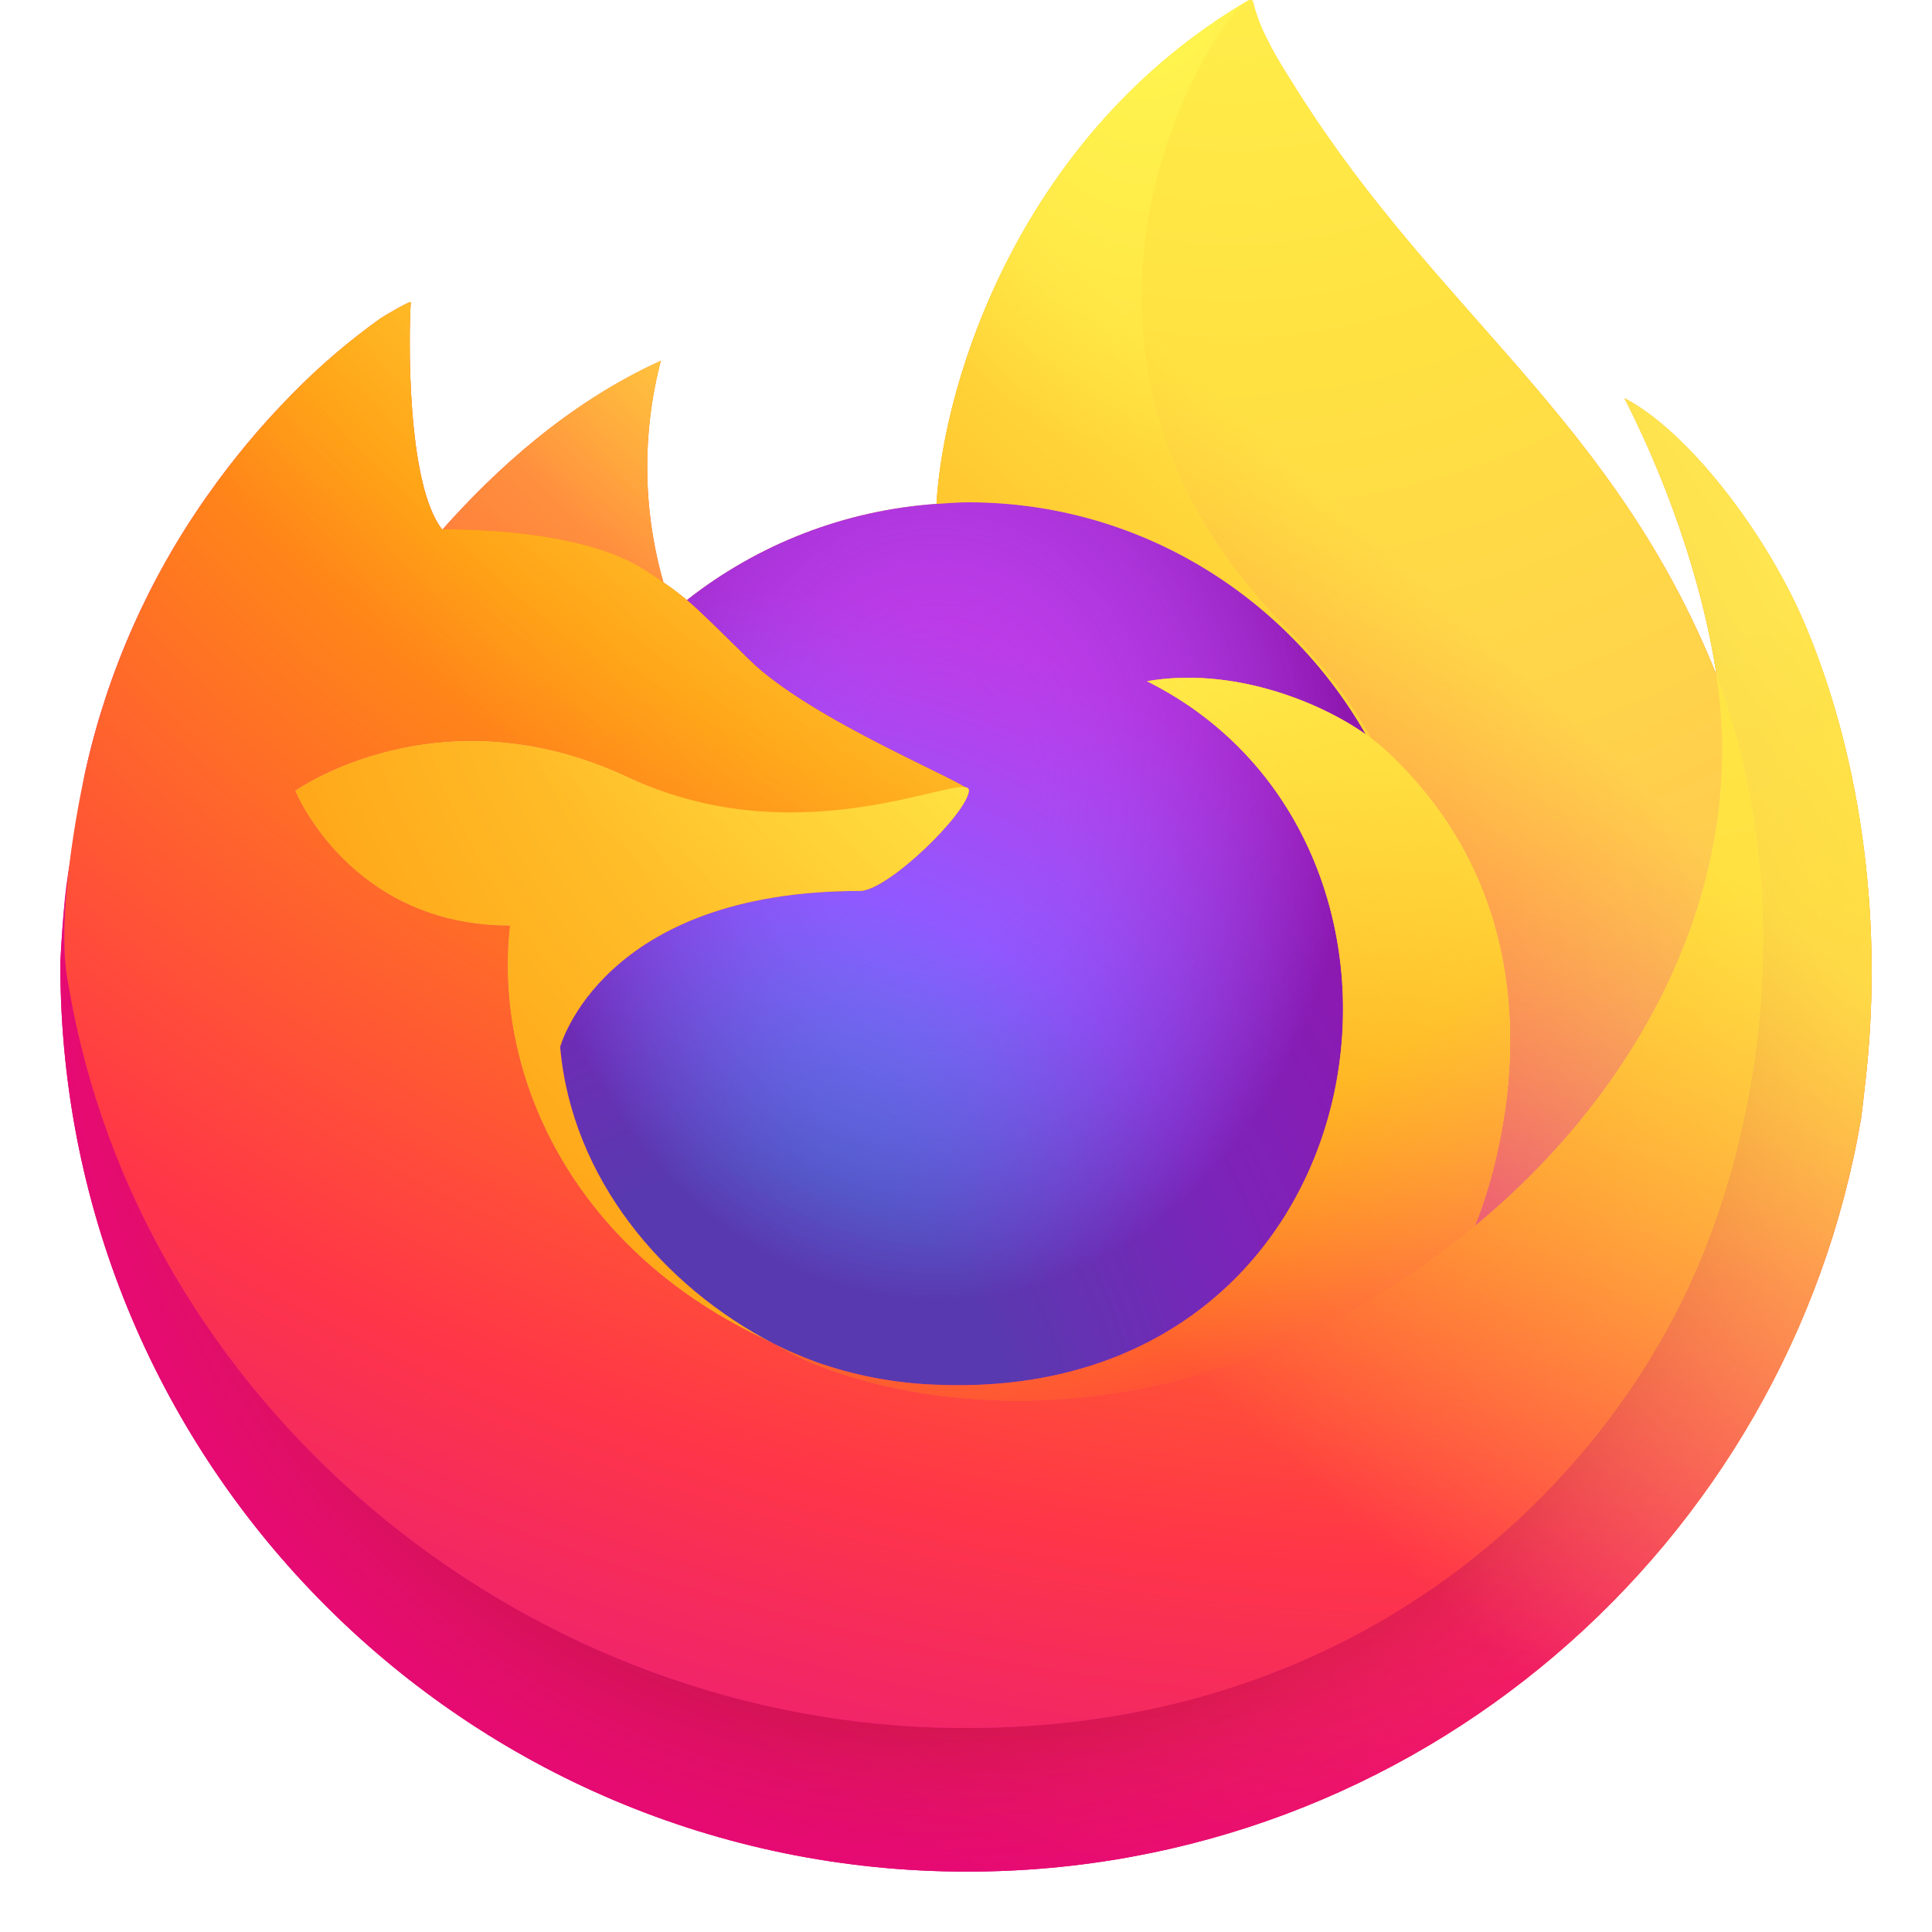
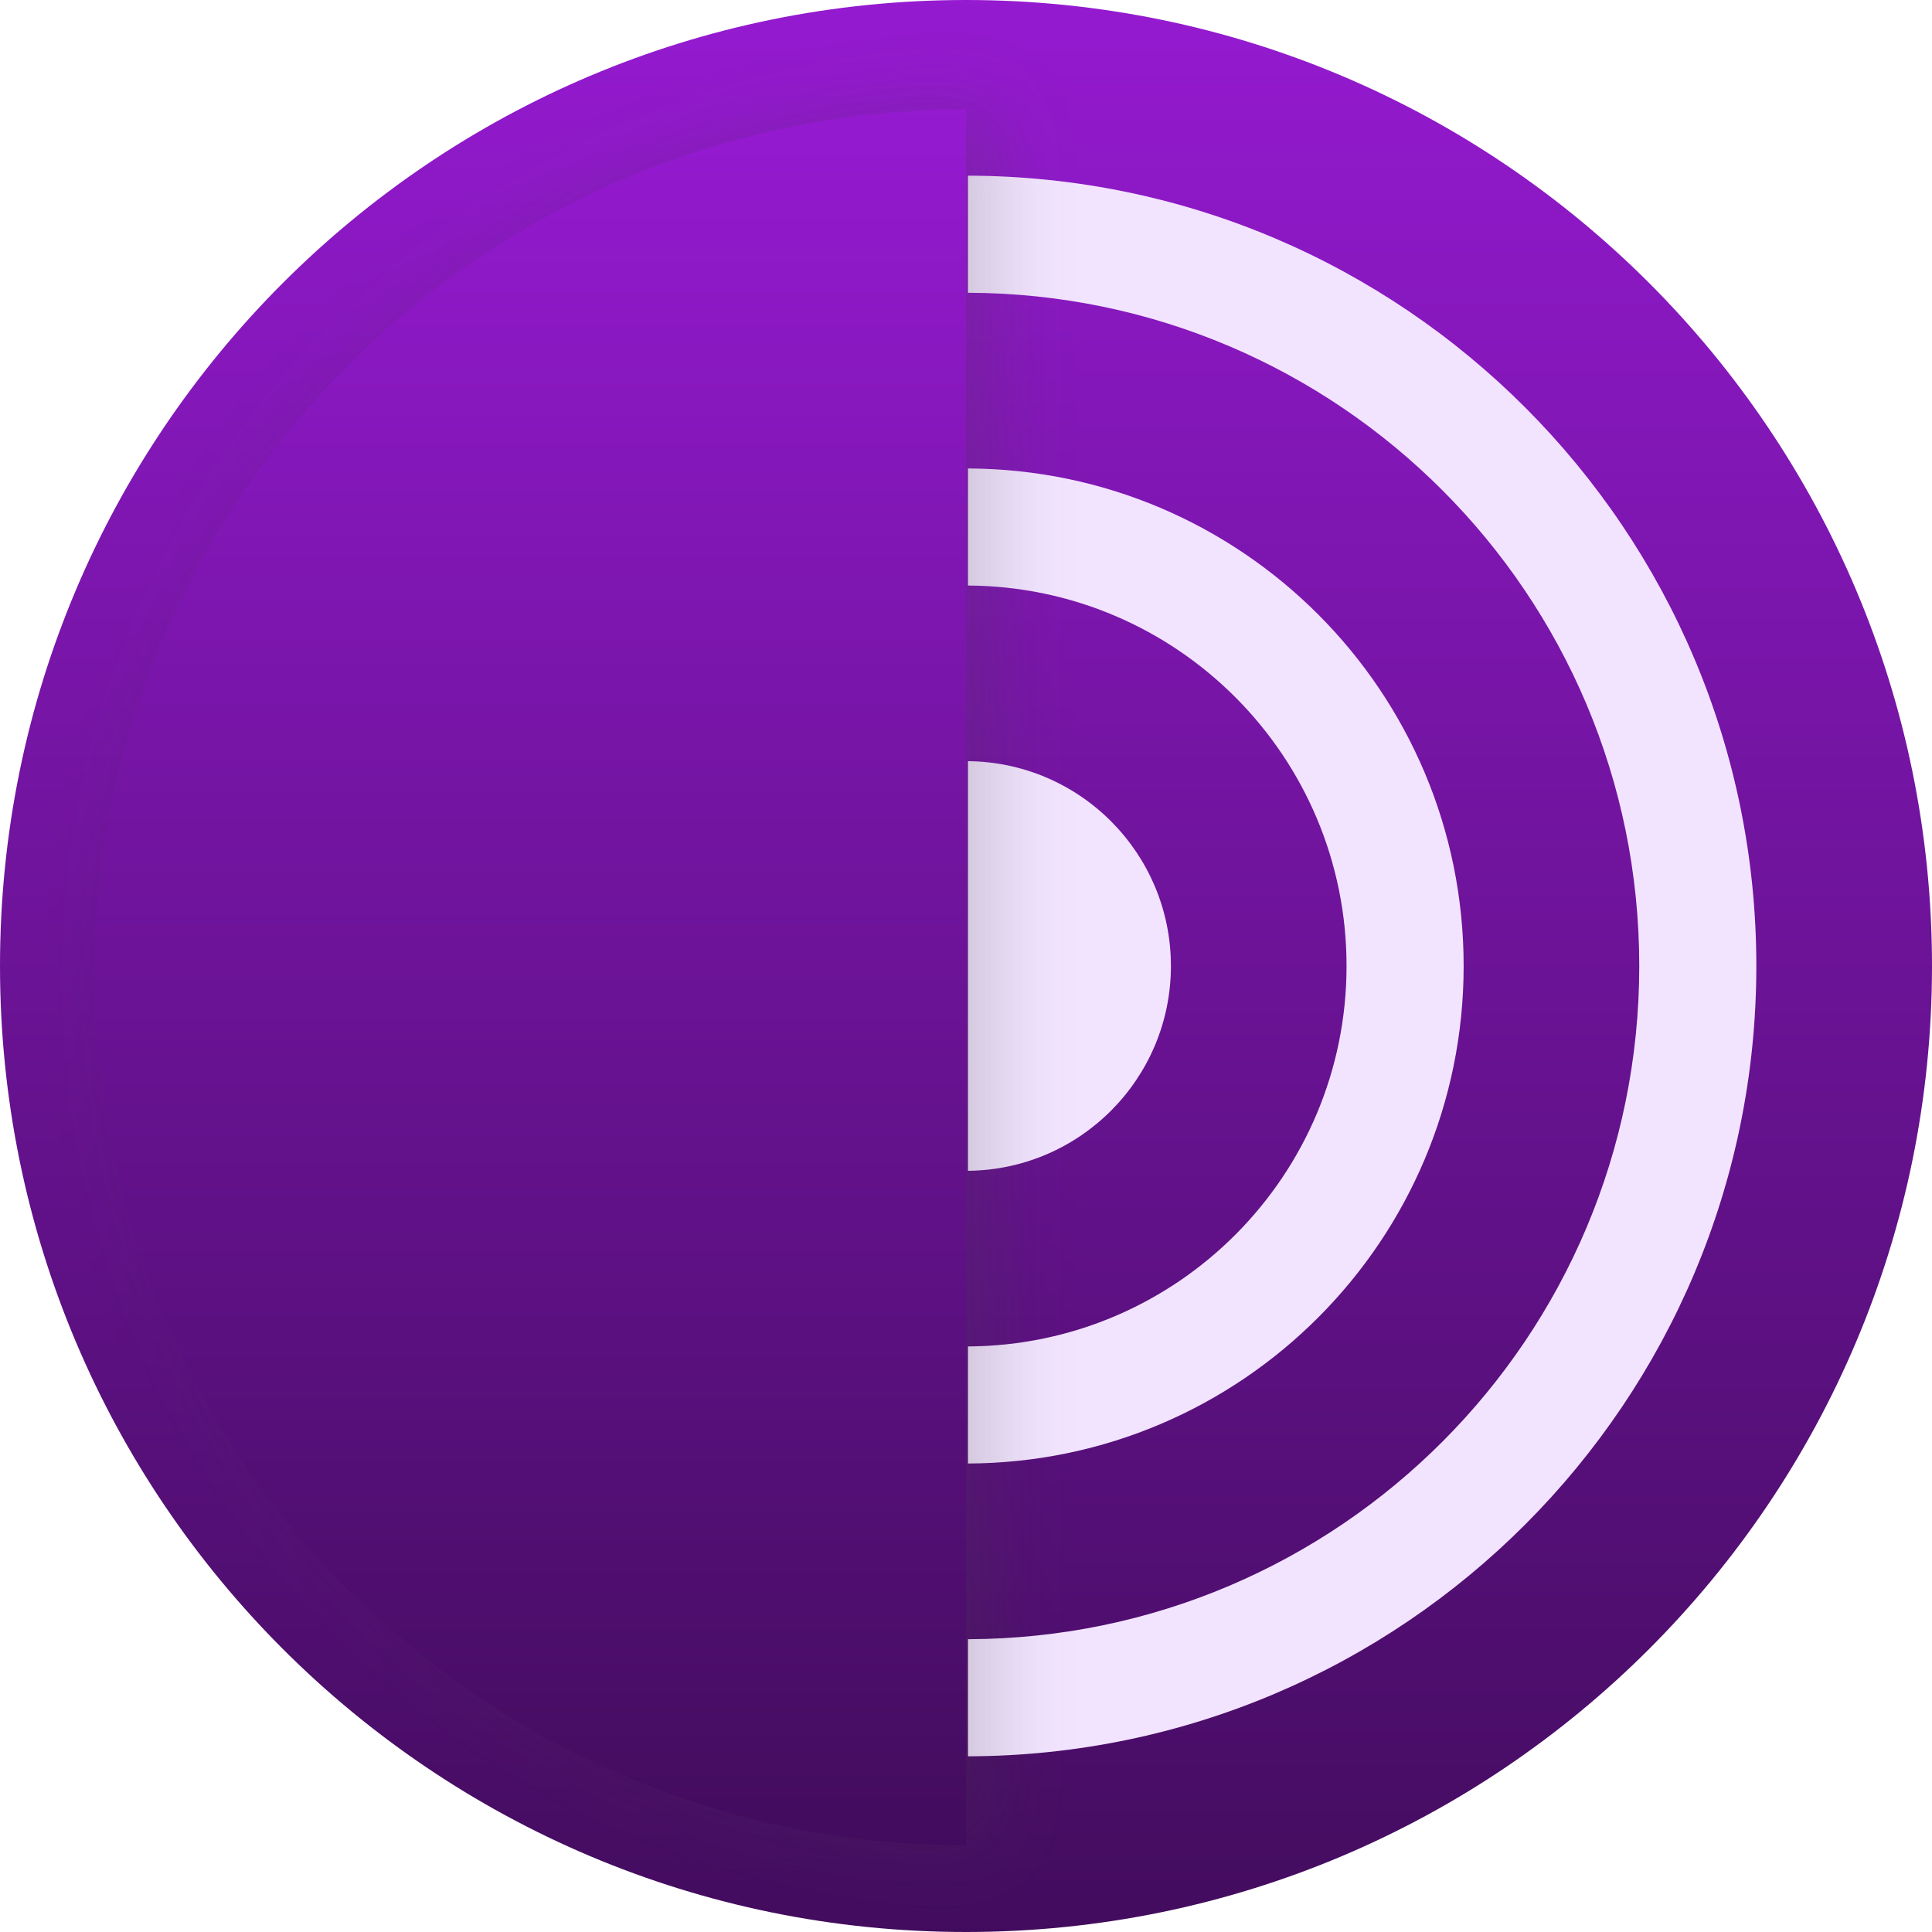
- <svg xmlns="http://www.w3.org/2000/svg" viewBox="0 0 512 512">
+ <svg xmlns="http://www.w3.org/2000/svg" xmlns:xlink="http://www.w3.org/1999/xlink" width="512px" height="512px" viewBox="0 0 512 512" version="1.1">
  <defs>
-     <radialGradient id="b" cx="87.4%" cy="-12.9%" r="128%" gradientTransform="matrix(.8 0 0 1 .178 .129)">
-       <stop offset=".13" stop-color="#ffbd4f" />
-       <stop offset=".28" stop-color="#ff980e" />
-       <stop offset=".47" stop-color="#ff3750" />
-       <stop offset=".78" stop-color="#eb0878" />
-       <stop offset=".86" stop-color="#e50080" />
-     </radialGradient>
-     <radialGradient id="c" cx="49%" cy="40%" r="128%" gradientTransform="matrix(.82 0 0 1 .088 0)">
-       <stop offset=".3" stop-color="#960e18" />
-       <stop offset=".35" stop-color="#b11927" stop-opacity=".74" />
-       <stop offset=".43" stop-color="#db293d" stop-opacity=".34" />
-       <stop offset=".5" stop-color="#f5334b" stop-opacity=".09" />
-       <stop offset=".53" stop-color="#ff3750" stop-opacity="0" />
-     </radialGradient>
-     <radialGradient id="d" cx="48%" cy="-12%" r="140%">
-       <stop offset=".13" stop-color="#fff44f" />
-       <stop offset=".53" stop-color="#ff980e" />
-     </radialGradient>
-     <radialGradient id="e" cx="22.76%" cy="110.11%" r="100%">
-       <stop offset=".35" stop-color="#3a8ee6" />
-       <stop offset=".67" stop-color="#9059ff" />
-       <stop offset="1" stop-color="#c139e6" />
-     </radialGradient>
-     <radialGradient id="f" cx="52%" cy="33%" r="59%" gradientTransform="scale(.9 1)">
-       <stop offset=".21" stop-color="#9059ff" stop-opacity="0" />
-       <stop offset=".97" stop-color="#6e008b" stop-opacity=".6" />
-     </radialGradient>
-     <radialGradient id="g" cx="210%" cy="-100%" r="290%">
-       <stop offset=".1" stop-color="#ffe226" />
-       <stop offset=".79" stop-color="#ff7139" />
-     </radialGradient>
-     <radialGradient id="h" cx="84%" cy="-41%" r="180%">
-       <stop offset=".11" stop-color="#fff44f" />
-       <stop offset=".46" stop-color="#ff980e" />
-       <stop offset=".72" stop-color="#ff3647" />
-       <stop offset=".9" stop-color="#e31587" />
-     </radialGradient>
-     <radialGradient id="i" cx="16.1%" cy="-18.6%" r="348.8%" gradientTransform="matrix(.10453 .46743 -.99452 .04913 -.046 -.255)">
-       <stop offset="0" stop-color="#fff44f" />
-       <stop offset=".3" stop-color="#ff980e" />
-       <stop offset=".57" stop-color="#ff3647" />
-       <stop offset=".74" stop-color="#e31587" />
-     </radialGradient>
-     <radialGradient id="j" cx="18.9%" cy="-42.5%" r="238.4%">
-       <stop offset=".14" stop-color="#fff44f" />
-       <stop offset=".48" stop-color="#ff980e" />
-       <stop offset=".66" stop-color="#ff3647" />
-       <stop offset=".9" stop-color="#e31587" />
-     </radialGradient>
-     <radialGradient id="k" cx="159.3%" cy="-44.72%" r="313.1%">
-       <stop offset=".09" stop-color="#fff44f" />
-       <stop offset=".63" stop-color="#ff980e" />
-     </radialGradient>
-     <linearGradient id="a" x1="87.25%" y1="15.5%" x2="9.4%" y2="93.1%">
-       <stop offset=".05" stop-color="#fff44f" />
-       <stop offset=".37" stop-color="#ff980e" />
-       <stop offset=".53" stop-color="#ff3647" />
-       <stop offset=".7" stop-color="#e31587" />
+     <linearGradient x1="50%" y1="100%" x2="50%" y2="0%" id="linearGradient-1">
+       <stop stop-color="#420C5D" offset="0%" />
+       <stop stop-color="#951AD1" offset="100%" />
    </linearGradient>
-     <linearGradient id="l" x1="80%" y1="14%" x2="18%" y2="84%">
-       <stop offset=".17" stop-color="#fff44f" stop-opacity=".8" />
-       <stop offset=".6" stop-color="#fff44f" stop-opacity="0" />
-     </linearGradient>
+     <path d="M25,29 C152.578,29 256,131.975 256,259 C256,386.025 152.578,489 25,489 L25,29 Z" id="path-2" />
+     <filter x="-18.2%" y="-7.4%" width="129.4%" height="114.8%" filterUnits="objectBoundingBox" id="filter-3">
+       <feOffset dx="-8" dy="0" in="SourceAlpha" result="shadowOffsetOuter1" />
+       <feGaussianBlur stdDeviation="10" in="shadowOffsetOuter1" result="shadowBlurOuter1" />
+       <feColorMatrix values="0 0 0 0 0.251   0 0 0 0 0.251   0 0 0 0 0.251  0 0 0 0.2 0" type="matrix" in="shadowBlurOuter1" />
+     </filter>
  </defs>
-   <path d="M478.711 166.353c-10.445-25.124-31.6-52.248-48.212-60.821 13.52 26.505 21.345 53.093 24.335 72.936 0 .039.015.136.047.4C427.706 111.135 381.627 83.823 344 24.355c-1.9-3.007-3.805-6.022-5.661-9.2a73.716 73.716 0 01-2.646-4.972A43.7 43.7 0 01332.1.677a.626.626 0 00-.546-.644.818.818 0 00-.451 0c-.034.012-.084.051-.12.065-.053.021-.12.069-.176.1.027-.036.083-.117.1-.136-60.37 35.356-80.85 100.761-82.732 133.484a120.249 120.249 0 00-66.142 25.488 71.355 71.355 0 00-6.225-4.7 111.338 111.338 0 01-.674-58.732c-24.688 11.241-43.89 29.01-57.85 44.7h-.111c-9.527-12.067-8.855-51.873-8.312-60.184-.114-.515-7.107 3.63-8.023 4.255a175.073 175.073 0 00-23.486 20.12 210.478 210.478 0 00-22.442 26.913c0 .012-.007.026-.011.038 0-.013.007-.026.011-.038a202.838 202.838 0 00-32.247 72.805c-.115.521-.212 1.061-.324 1.586-.452 2.116-2.08 12.7-2.365 15-.022.177-.032.347-.053.524a229.066 229.066 0 00-3.9 33.157c0 .41-.025.816-.025 1.227C16 388.418 123.6 496 256.324 496c118.865 0 217.56-86.288 236.882-199.63.407-3.076.733-6.168 1.092-9.271 4.777-41.21-.53-84.525-15.587-120.746zM201.716 354.447c1.124.537 2.18 1.124 3.334 1.639.048.033.114.07.163.1a126.191 126.191 0 01-3.497-1.739zm55.053-144.93zm198.131-30.59l-.032-.233c.012.085.027.174.04.259z" fill="url(#a)" />
-   <path d="M478.711 166.353c-10.445-25.124-31.6-52.248-48.212-60.821 13.52 26.505 21.345 53.093 24.335 72.936 0-.058.011.048.036.226.012.085.027.174.04.259 22.675 61.47 10.322 123.978-7.479 162.175-27.539 59.1-94.215 119.67-198.576 116.716C136.1 454.651 36.766 370.988 18.223 261.41c-3.379-17.28 0-26.054 1.7-40.084-2.071 10.816-2.86 13.94-3.9 33.157 0 .41-.025.816-.025 1.227C16 388.418 123.6 496 256.324 496c118.865 0 217.56-86.288 236.882-199.63.407-3.076.733-6.168 1.092-9.271 4.777-41.21-.53-84.525-15.587-120.746z" fill="url(#b)" />
-   <path d="M478.711 166.353c-10.445-25.124-31.6-52.248-48.212-60.821 13.52 26.505 21.345 53.093 24.335 72.936 0-.058.011.048.036.226.012.085.027.174.04.259 22.675 61.47 10.322 123.978-7.479 162.175-27.539 59.1-94.215 119.67-198.576 116.716C136.1 454.651 36.766 370.988 18.223 261.41c-3.379-17.28 0-26.054 1.7-40.084-2.071 10.816-2.86 13.94-3.9 33.157 0 .41-.025.816-.025 1.227C16 388.418 123.6 496 256.324 496c118.865 0 217.56-86.288 236.882-199.63.407-3.076.733-6.168 1.092-9.271 4.777-41.21-.53-84.525-15.587-120.746z" fill="url(#c)" />
-   <path d="M361.922 194.6c.524.368 1 .734 1.493 1.1a130.706 130.706 0 00-22.31-29.112C266.4 91.892 321.516 4.626 330.811.194c.027-.036.083-.117.1-.136-60.37 35.356-80.85 100.761-82.732 133.484 2.8-.194 5.592-.429 8.442-.429 45.051 0 84.289 24.77 105.301 61.487z" fill="url(#d)" />
-   <path d="M256.772 209.514c-.393 5.978-21.514 26.593-28.9 26.593-68.339 0-79.432 41.335-79.432 41.335 3.027 34.81 27.261 63.475 56.611 78.643 1.339.692 2.694 1.317 4.05 1.935a132.768 132.768 0 007.059 2.886 106.743 106.743 0 0031.271 6.031c119.78 5.618 142.986-143.194 56.545-186.408 22.137-3.85 45.115 5.053 57.947 14.067-21.012-36.714-60.25-61.484-105.3-61.484-2.85 0-5.641.235-8.442.429a120.249 120.249 0 00-66.142 25.488c3.664 3.1 7.8 7.244 16.514 15.828 16.302 16.067 58.13 32.705 58.219 34.657z" fill="url(#e)" />
-   <path d="M256.772 209.514c-.393 5.978-21.514 26.593-28.9 26.593-68.339 0-79.432 41.335-79.432 41.335 3.027 34.81 27.261 63.475 56.611 78.643 1.339.692 2.694 1.317 4.05 1.935a132.768 132.768 0 007.059 2.886 106.743 106.743 0 0031.271 6.031c119.78 5.618 142.986-143.194 56.545-186.408 22.137-3.85 45.115 5.053 57.947 14.067-21.012-36.714-60.25-61.484-105.3-61.484-2.85 0-5.641.235-8.442.429a120.249 120.249 0 00-66.142 25.488c3.664 3.1 7.8 7.244 16.514 15.828 16.302 16.067 58.13 32.705 58.219 34.657z" fill="url(#f)" />
-   <path d="M170.829 151.036a244.042 244.042 0 014.981 3.3 111.338 111.338 0 01-.674-58.732c-24.688 11.241-43.89 29.01-57.85 44.7 1.155-.033 36.014-.66 53.543 10.732z" fill="url(#g)" />
-   <path d="M18.223 261.41C36.766 370.988 136.1 454.651 248.855 457.844c104.361 2.954 171.037-57.62 198.576-116.716 17.8-38.2 30.154-100.7 7.479-162.175l-.008-.026-.032-.233c-.025-.178-.04-.284-.036-.226 0 .039.015.136.047.4 8.524 55.661-19.79 109.584-64.051 146.044l-.133.313c-86.245 70.223-168.774 42.368-185.484 30.966a144.108 144.108 0 01-3.5-1.743c-50.282-24.029-71.054-69.838-66.6-109.124-42.457 0-56.934-35.809-56.934-35.809s38.119-27.179 88.358-3.541c46.53 21.893 90.228 3.543 90.233 3.541-.089-1.952-41.917-18.59-58.223-34.656-8.713-8.584-12.85-12.723-16.514-15.828a71.355 71.355 0 00-6.225-4.7 282.929 282.929 0 00-4.981-3.3c-17.528-11.392-52.388-10.765-53.543-10.735h-.111c-9.527-12.067-8.855-51.873-8.312-60.184-.114-.515-7.107 3.63-8.023 4.255a175.073 175.073 0 00-23.486 20.12 210.478 210.478 0 00-22.442 26.919c0 .012-.007.026-.011.038 0-.013.007-.026.011-.038a202.838 202.838 0 00-32.247 72.805c-.115.521-8.65 37.842-4.44 57.199z" fill="url(#h)" />
-   <path d="M341.105 166.587a130.706 130.706 0 0122.31 29.112c1.323.994 2.559 1.985 3.608 2.952 54.482 50.2 25.936 121.2 23.807 126.26 44.261-36.46 72.575-90.383 64.051-146.044C427.706 111.135 381.627 83.823 344 24.355c-1.9-3.007-3.805-6.022-5.661-9.2a73.716 73.716 0 01-2.646-4.972A43.7 43.7 0 01332.1.677a.626.626 0 00-.546-.644.818.818 0 00-.451 0c-.034.012-.084.051-.12.065-.053.021-.12.069-.176.1-9.291 4.428-64.407 91.694 10.298 166.389z" fill="url(#i)" />
-   <path d="M367.023 198.651c-1.049-.967-2.285-1.958-3.608-2.952-.489-.368-.969-.734-1.493-1.1-12.832-9.014-35.81-17.917-57.947-14.067 86.441 43.214 63.235 192.026-56.545 186.408a106.743 106.743 0 01-31.271-6.031 134.51 134.51 0 01-7.059-2.886c-1.356-.618-2.711-1.243-4.05-1.935.048.033.114.07.163.1 16.71 11.4 99.239 39.257 185.484-30.966l.133-.313c2.129-5.054 30.675-76.057-23.807-126.258z" fill="url(#j)" />
-   <path d="M148.439 277.443s11.093-41.335 79.432-41.335c7.388 0 28.509-20.615 28.9-26.593s-43.7 18.352-90.233-3.541c-50.239-23.638-88.358 3.541-88.358 3.541s14.477 35.809 56.934 35.809c-4.453 39.286 16.319 85.1 66.6 109.124 1.124.537 2.18 1.124 3.334 1.639-29.348-15.169-53.582-43.834-56.609-78.644z" fill="url(#k)" />
-   <path d="M478.711 166.353c-10.445-25.124-31.6-52.248-48.212-60.821 13.52 26.505 21.345 53.093 24.335 72.936 0 .039.015.136.047.4C427.706 111.135 381.627 83.823 344 24.355c-1.9-3.007-3.805-6.022-5.661-9.2a73.716 73.716 0 01-2.646-4.972A43.7 43.7 0 01332.1.677a.626.626 0 00-.546-.644.818.818 0 00-.451 0c-.034.012-.084.051-.12.065-.053.021-.12.069-.176.1.027-.036.083-.117.1-.136-60.37 35.356-80.85 100.761-82.732 133.484 2.8-.194 5.592-.429 8.442-.429 45.053 0 84.291 24.77 105.3 61.484-12.832-9.014-35.81-17.917-57.947-14.067 86.441 43.214 63.235 192.026-56.545 186.408a106.743 106.743 0 01-31.271-6.031 134.51 134.51 0 01-7.059-2.886c-1.356-.618-2.711-1.243-4.05-1.935.048.033.114.07.163.1a144.108 144.108 0 01-3.5-1.743c1.124.537 2.18 1.124 3.334 1.639-29.35-15.168-53.584-43.833-56.611-78.643 0 0 11.093-41.335 79.432-41.335 7.388 0 28.509-20.615 28.9-26.593-.089-1.952-41.917-18.59-58.223-34.656-8.713-8.584-12.85-12.723-16.514-15.828a71.355 71.355 0 00-6.225-4.7 111.338 111.338 0 01-.674-58.732c-24.688 11.241-43.89 29.01-57.85 44.7h-.111c-9.527-12.067-8.855-51.873-8.312-60.184-.114-.515-7.107 3.63-8.023 4.255a175.073 175.073 0 00-23.486 20.12 210.478 210.478 0 00-22.435 26.916c0 .012-.007.026-.011.038 0-.013.007-.026.011-.038a202.838 202.838 0 00-32.247 72.805c-.115.521-.212 1.061-.324 1.586-.452 2.116-2.486 12.853-2.77 15.156-.022.177.021-.176 0 0a279.565 279.565 0 00-3.544 33.53c0 .41-.025.816-.025 1.227C16 388.418 123.6 496 256.324 496c118.865 0 217.56-86.288 236.882-199.63.407-3.076.733-6.168 1.092-9.271 4.777-41.21-.53-84.525-15.587-120.746zm-23.841 12.341c.012.085.027.174.04.259l-.008-.026-.032-.233z" fill="url(#l)" />
+   <g id="Assets" stroke="none" stroke-width="1" fill="none" fill-rule="evenodd">
+     <g id="icon_512x512">
+       <g id="Group">
+         <g id="tb_icon/Stable">
+           <g id="Stable">
+             <circle id="background" fill="#F2E4FF" fill-rule="nonzero" cx="256" cy="256" r="246" />
+             <path d="M256.525,465.44 L256.525,434.407 C354.826,434.123 434.421,354.365 434.421,255.993 C434.421,157.628 354.826,77.87 256.525,77.586 L256.525,46.553 C371.964,46.844 465.447,140.49 465.447,255.993 C465.447,371.503 371.964,465.156 256.525,465.44 Z M256.525,356.82 C311.97,356.529 356.849,311.516 356.849,255.993 C356.849,200.477 311.97,155.464 256.525,155.173 L256.525,124.147 C329.115,124.43 387.882,183.339 387.882,255.993 C387.882,328.654 329.115,387.562 256.525,387.846 L256.525,356.82 Z M256.525,201.719 C286.267,202.003 310.303,226.18 310.303,255.993 C310.303,285.812 286.267,309.99 256.525,310.274 L256.525,201.719 Z M0,255.993 C0,397.384 114.609,512 256,512 C397.384,512 512,397.384 512,255.993 C512,114.609 397.384,0 256,0 C114.609,0 0,114.609 0,255.993 Z" id="center" fill="url(#linearGradient-1)" />
+             <g id="half" transform="translate(140.5, 259) scale(-1, 1) translate(-140.5, -259) ">
+               <use fill="black" fill-opacity="1" filter="url(#filter-3)" xlink:href="#path-2" />
+               <use fill="url(#linearGradient-1)" fill-rule="evenodd" xlink:href="#path-2" />
+             </g>
+           </g>
+         </g>
+       </g>
+     </g>
+   </g>
</svg>
